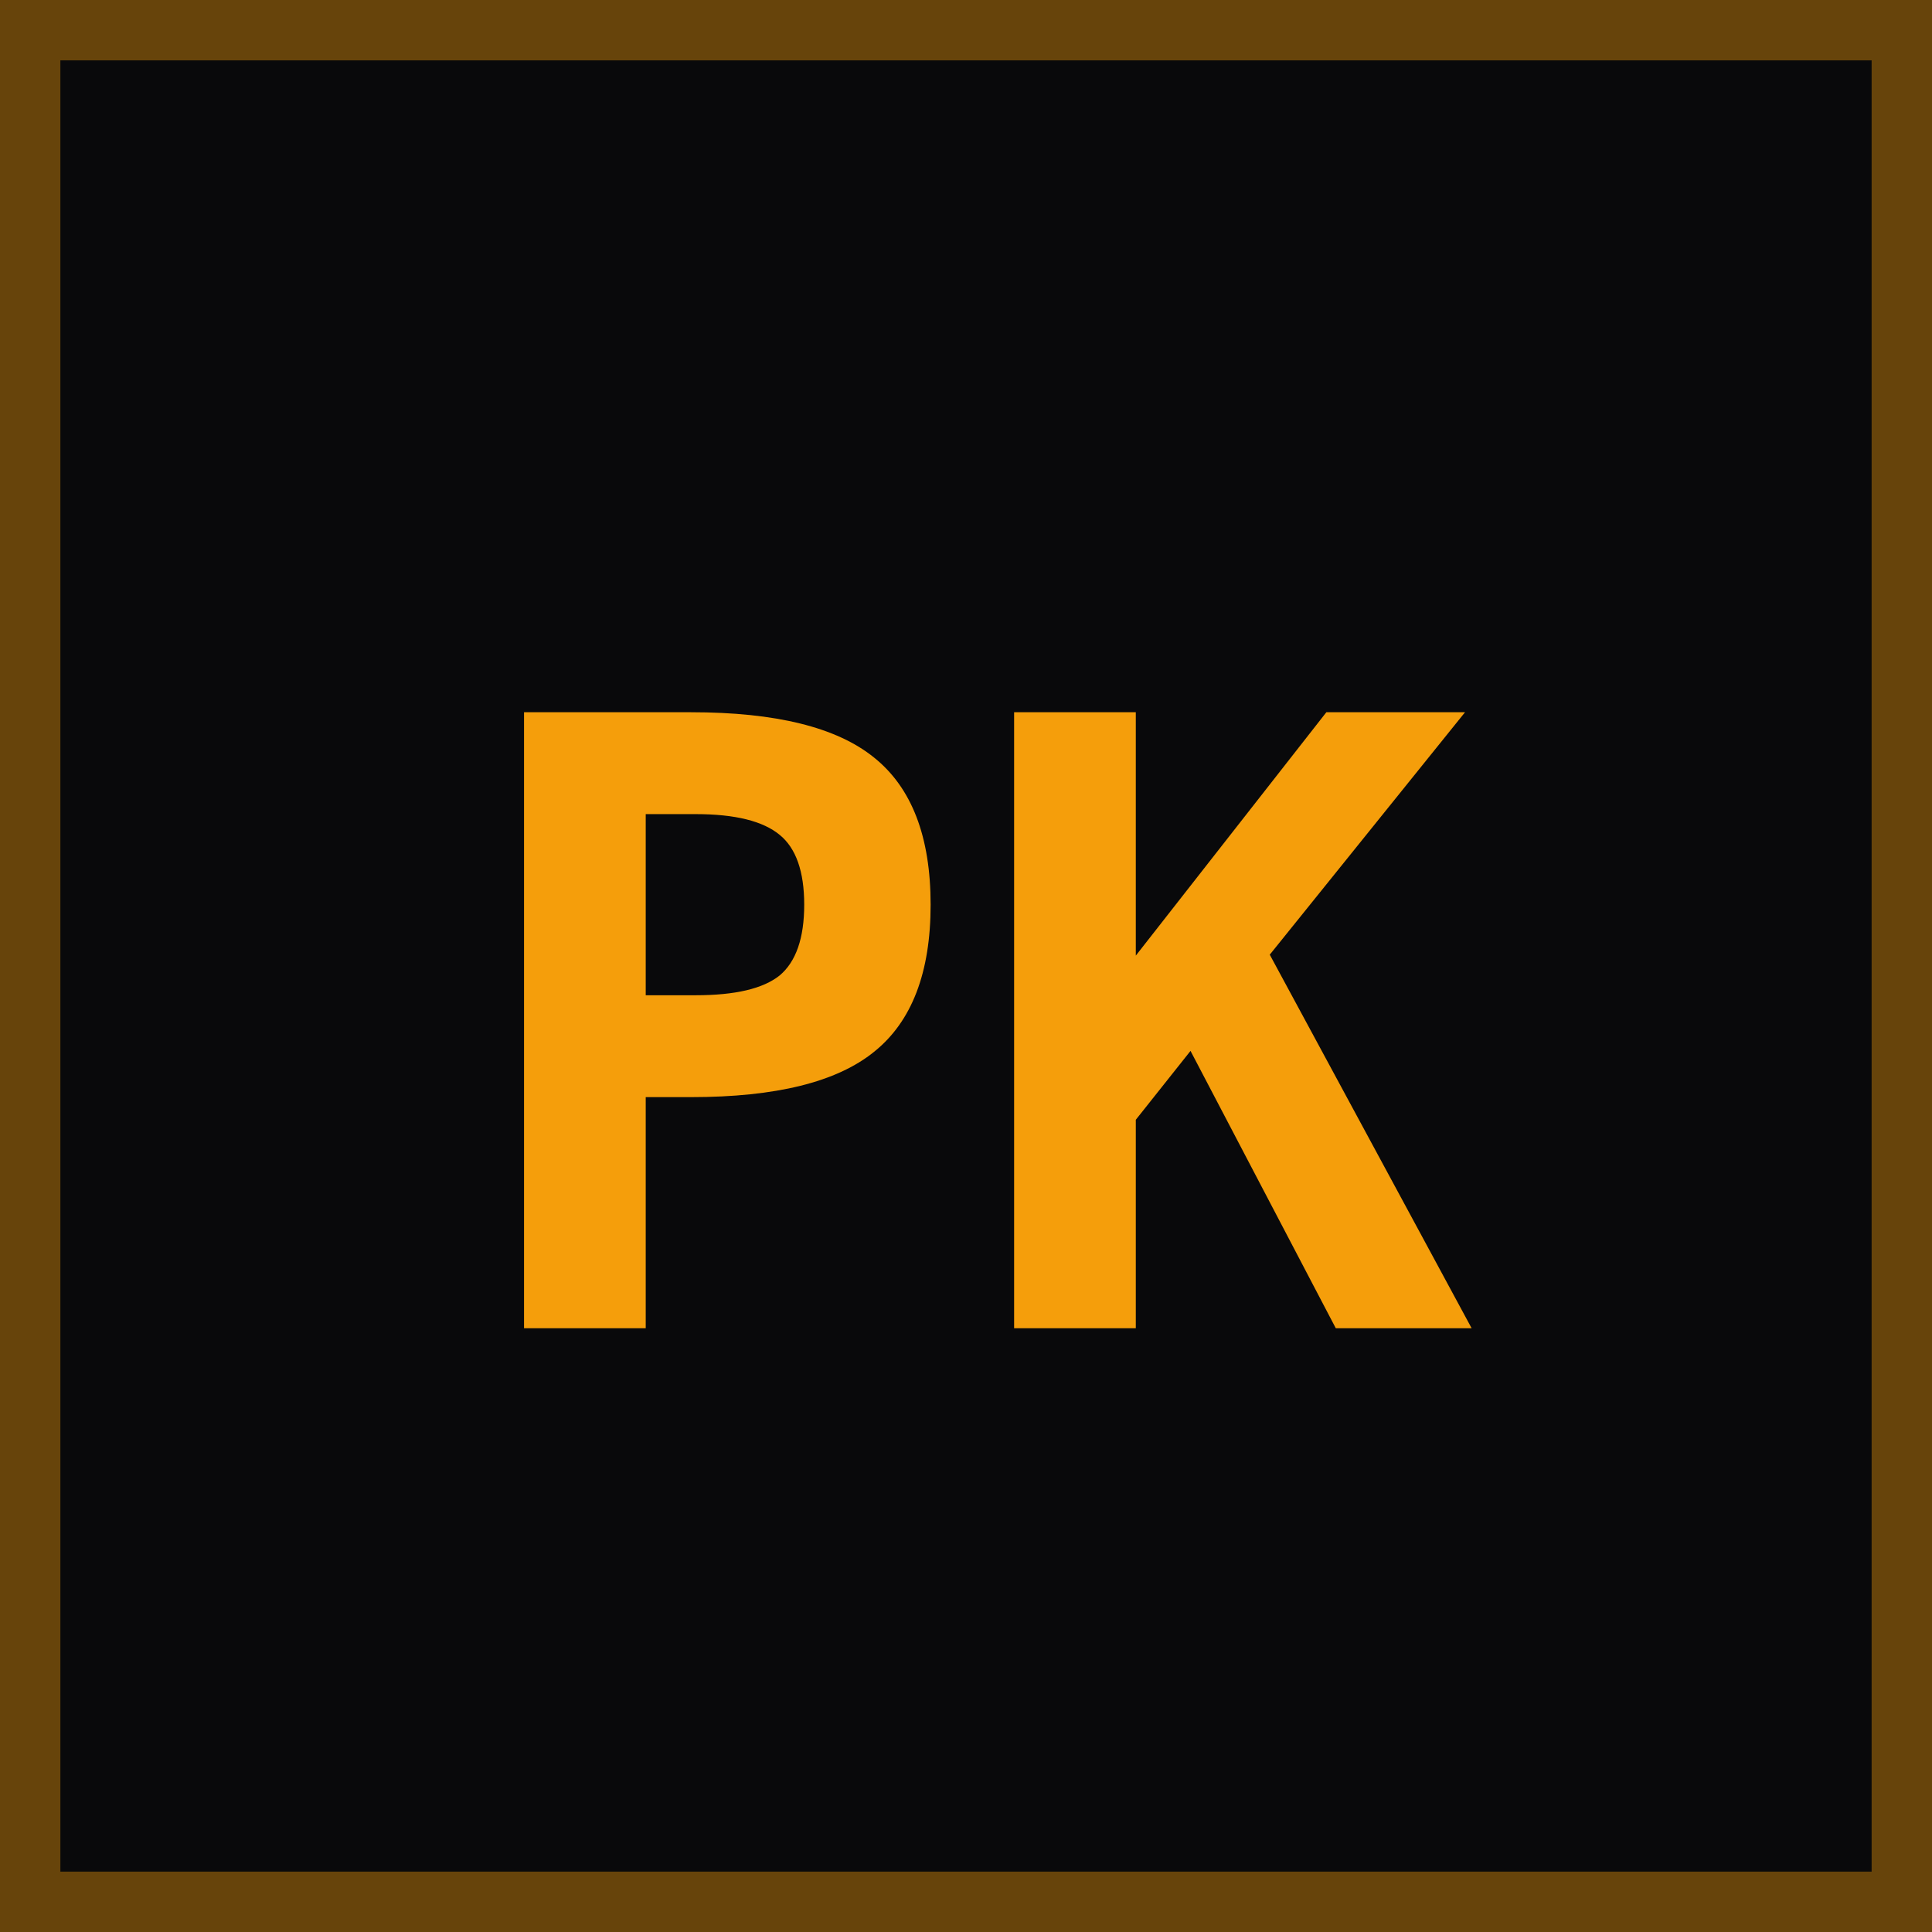
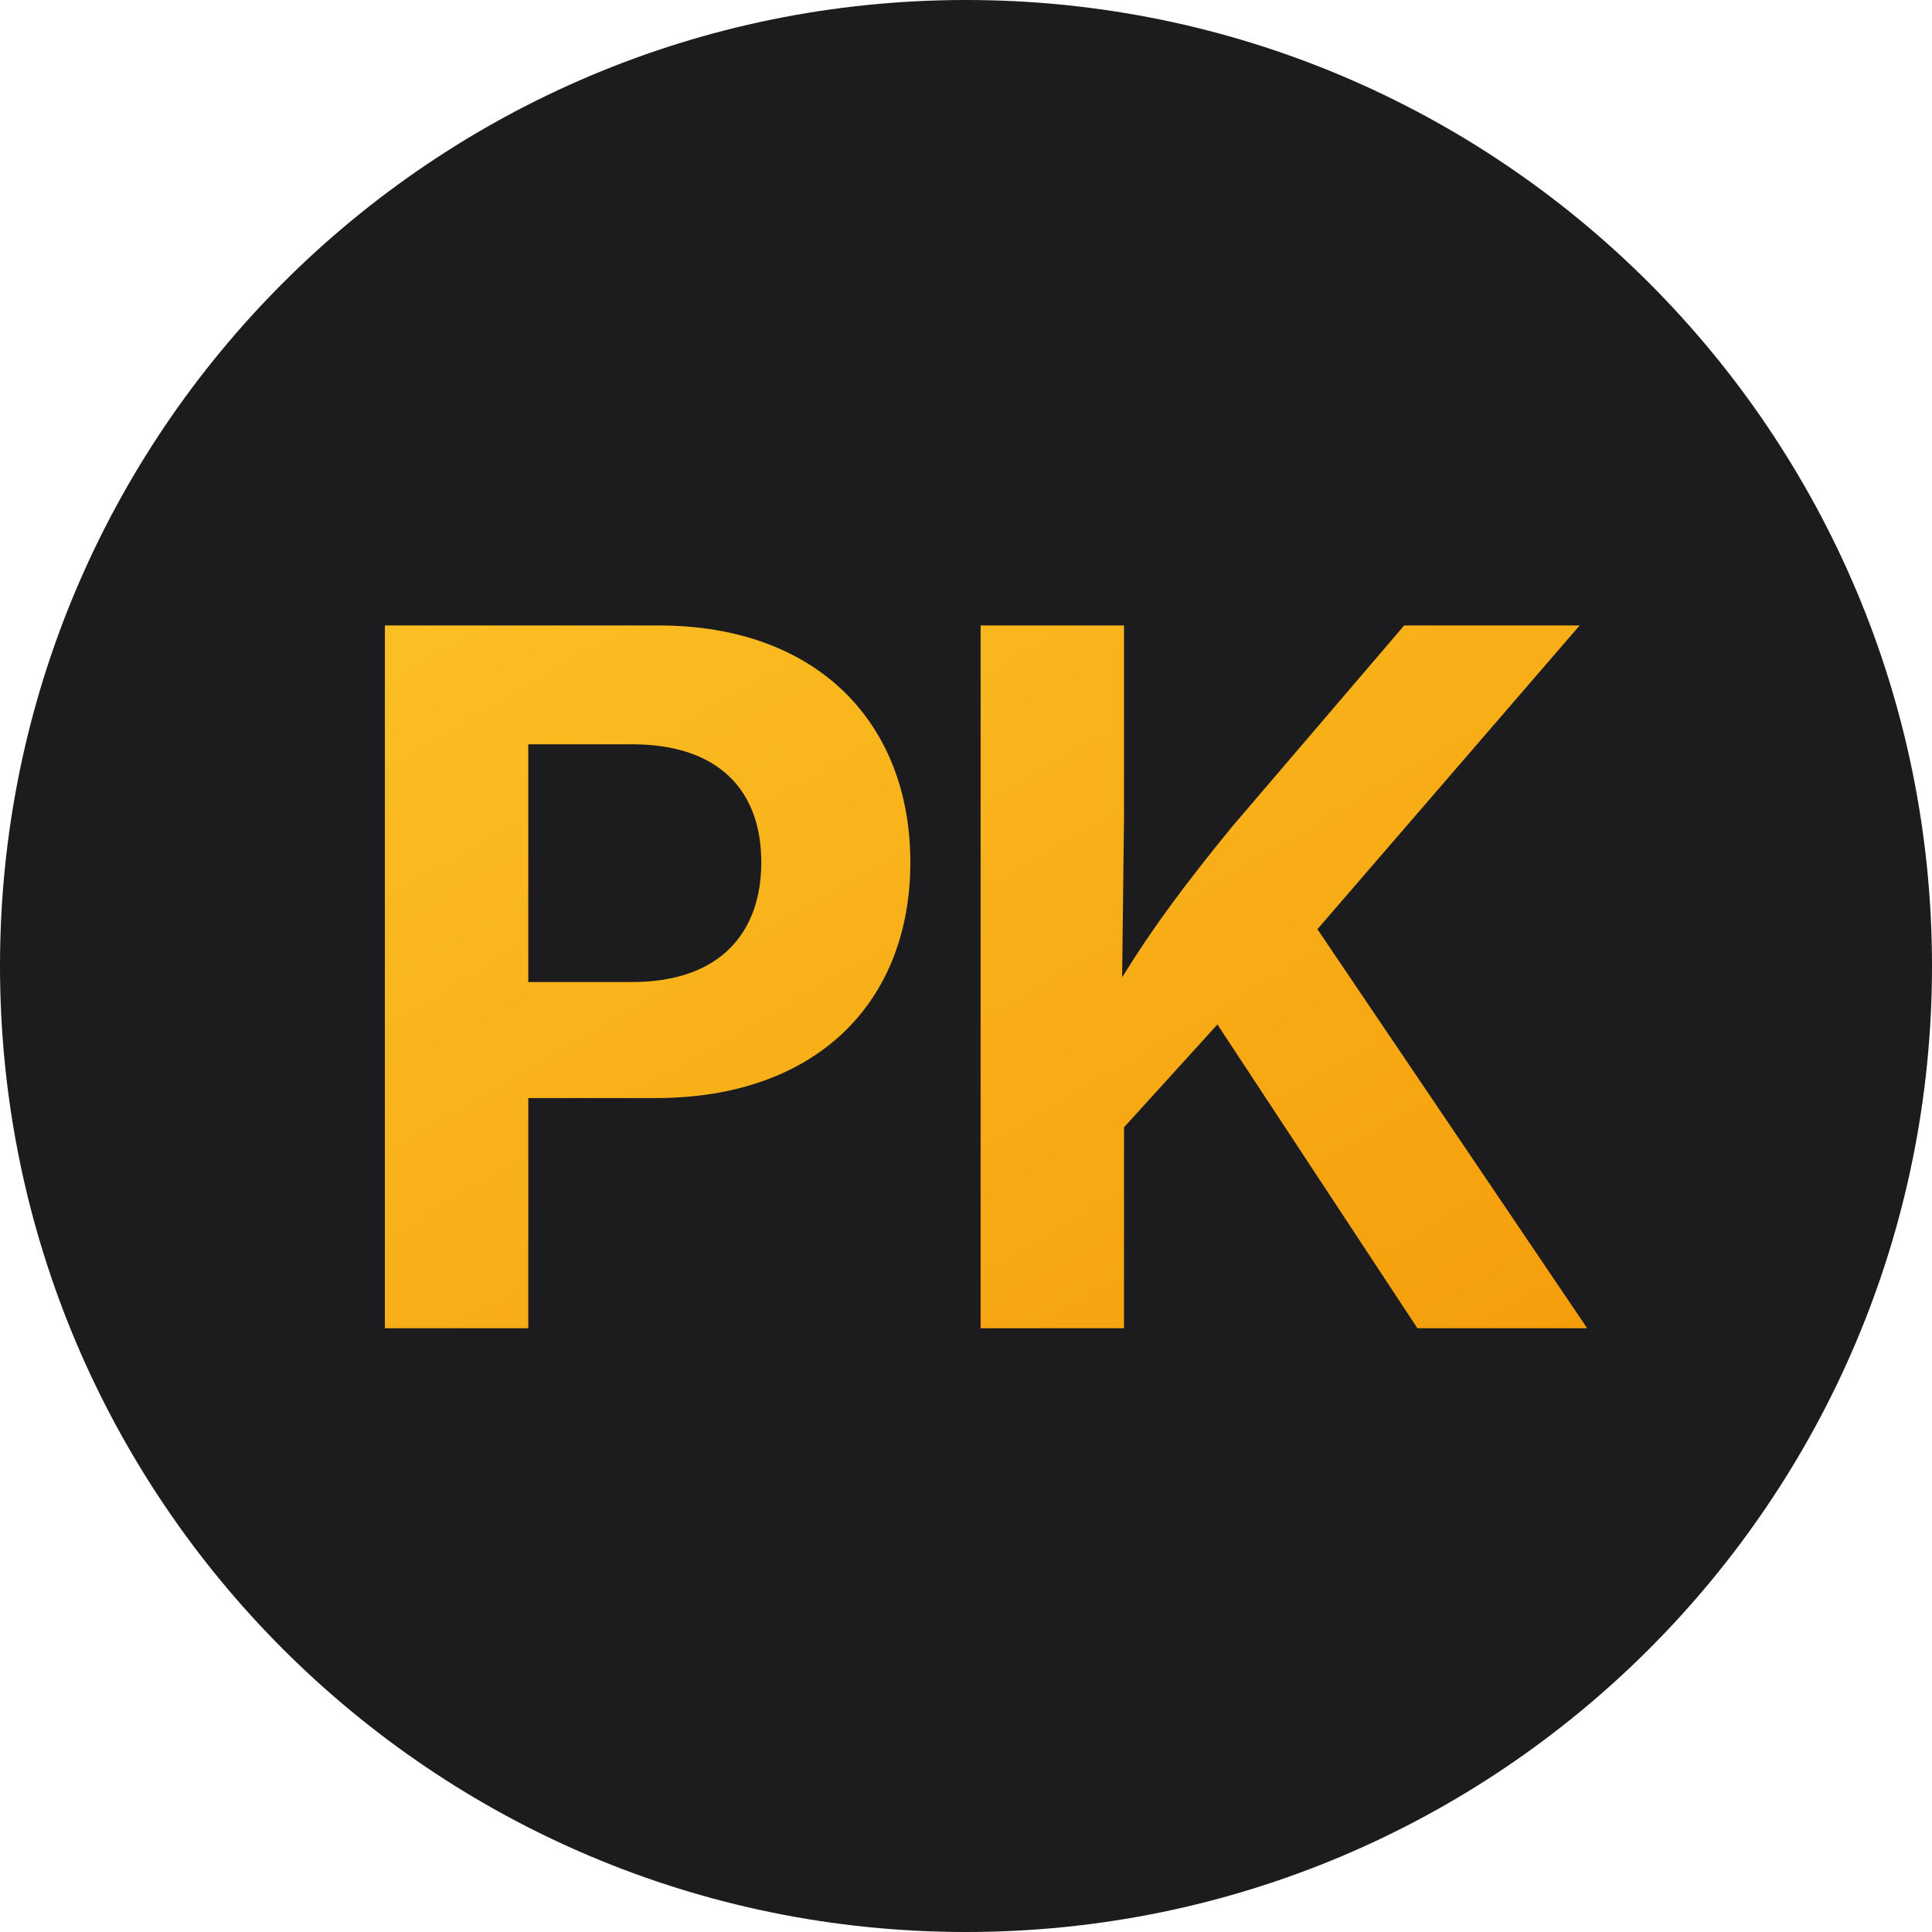
<svg xmlns="http://www.w3.org/2000/svg" viewBox="0 0 32 32">
-   <rect width="32" height="32" fill="#09090b" />
-   <rect width="31" height="31" x="0.5" y="0.5" fill="none" stroke="#f59e0b" stroke-opacity="0.4" stroke-width="1" />
-   <text x="16" y="22" text-anchor="middle" font-family="monospace" font-weight="900" font-size="14" fill="#f59e0b">PK</text>
+   <defs>
+     <linearGradient id="gradient" x1="0%" y1="0%" x2="100%" y2="100%">
+       <stop offset="0%" style="stop-color:#fbbf24;stop-opacity:1" />
+       <stop offset="100%" style="stop-color:#f59e0b;stop-opacity:1" />
+     </linearGradient>
+   </defs>
+   <circle cx="16" cy="16" r="16" fill="#1c1c1f" />
+   <text x="16" y="22" text-anchor="middle" font-family="'Inter', -apple-system, BlinkMacSystemFont, 'Segoe UI', sans-serif" font-weight="700" font-size="16" fill="url(#gradient)" letter-spacing="-0.5">PK</text>
</svg>
